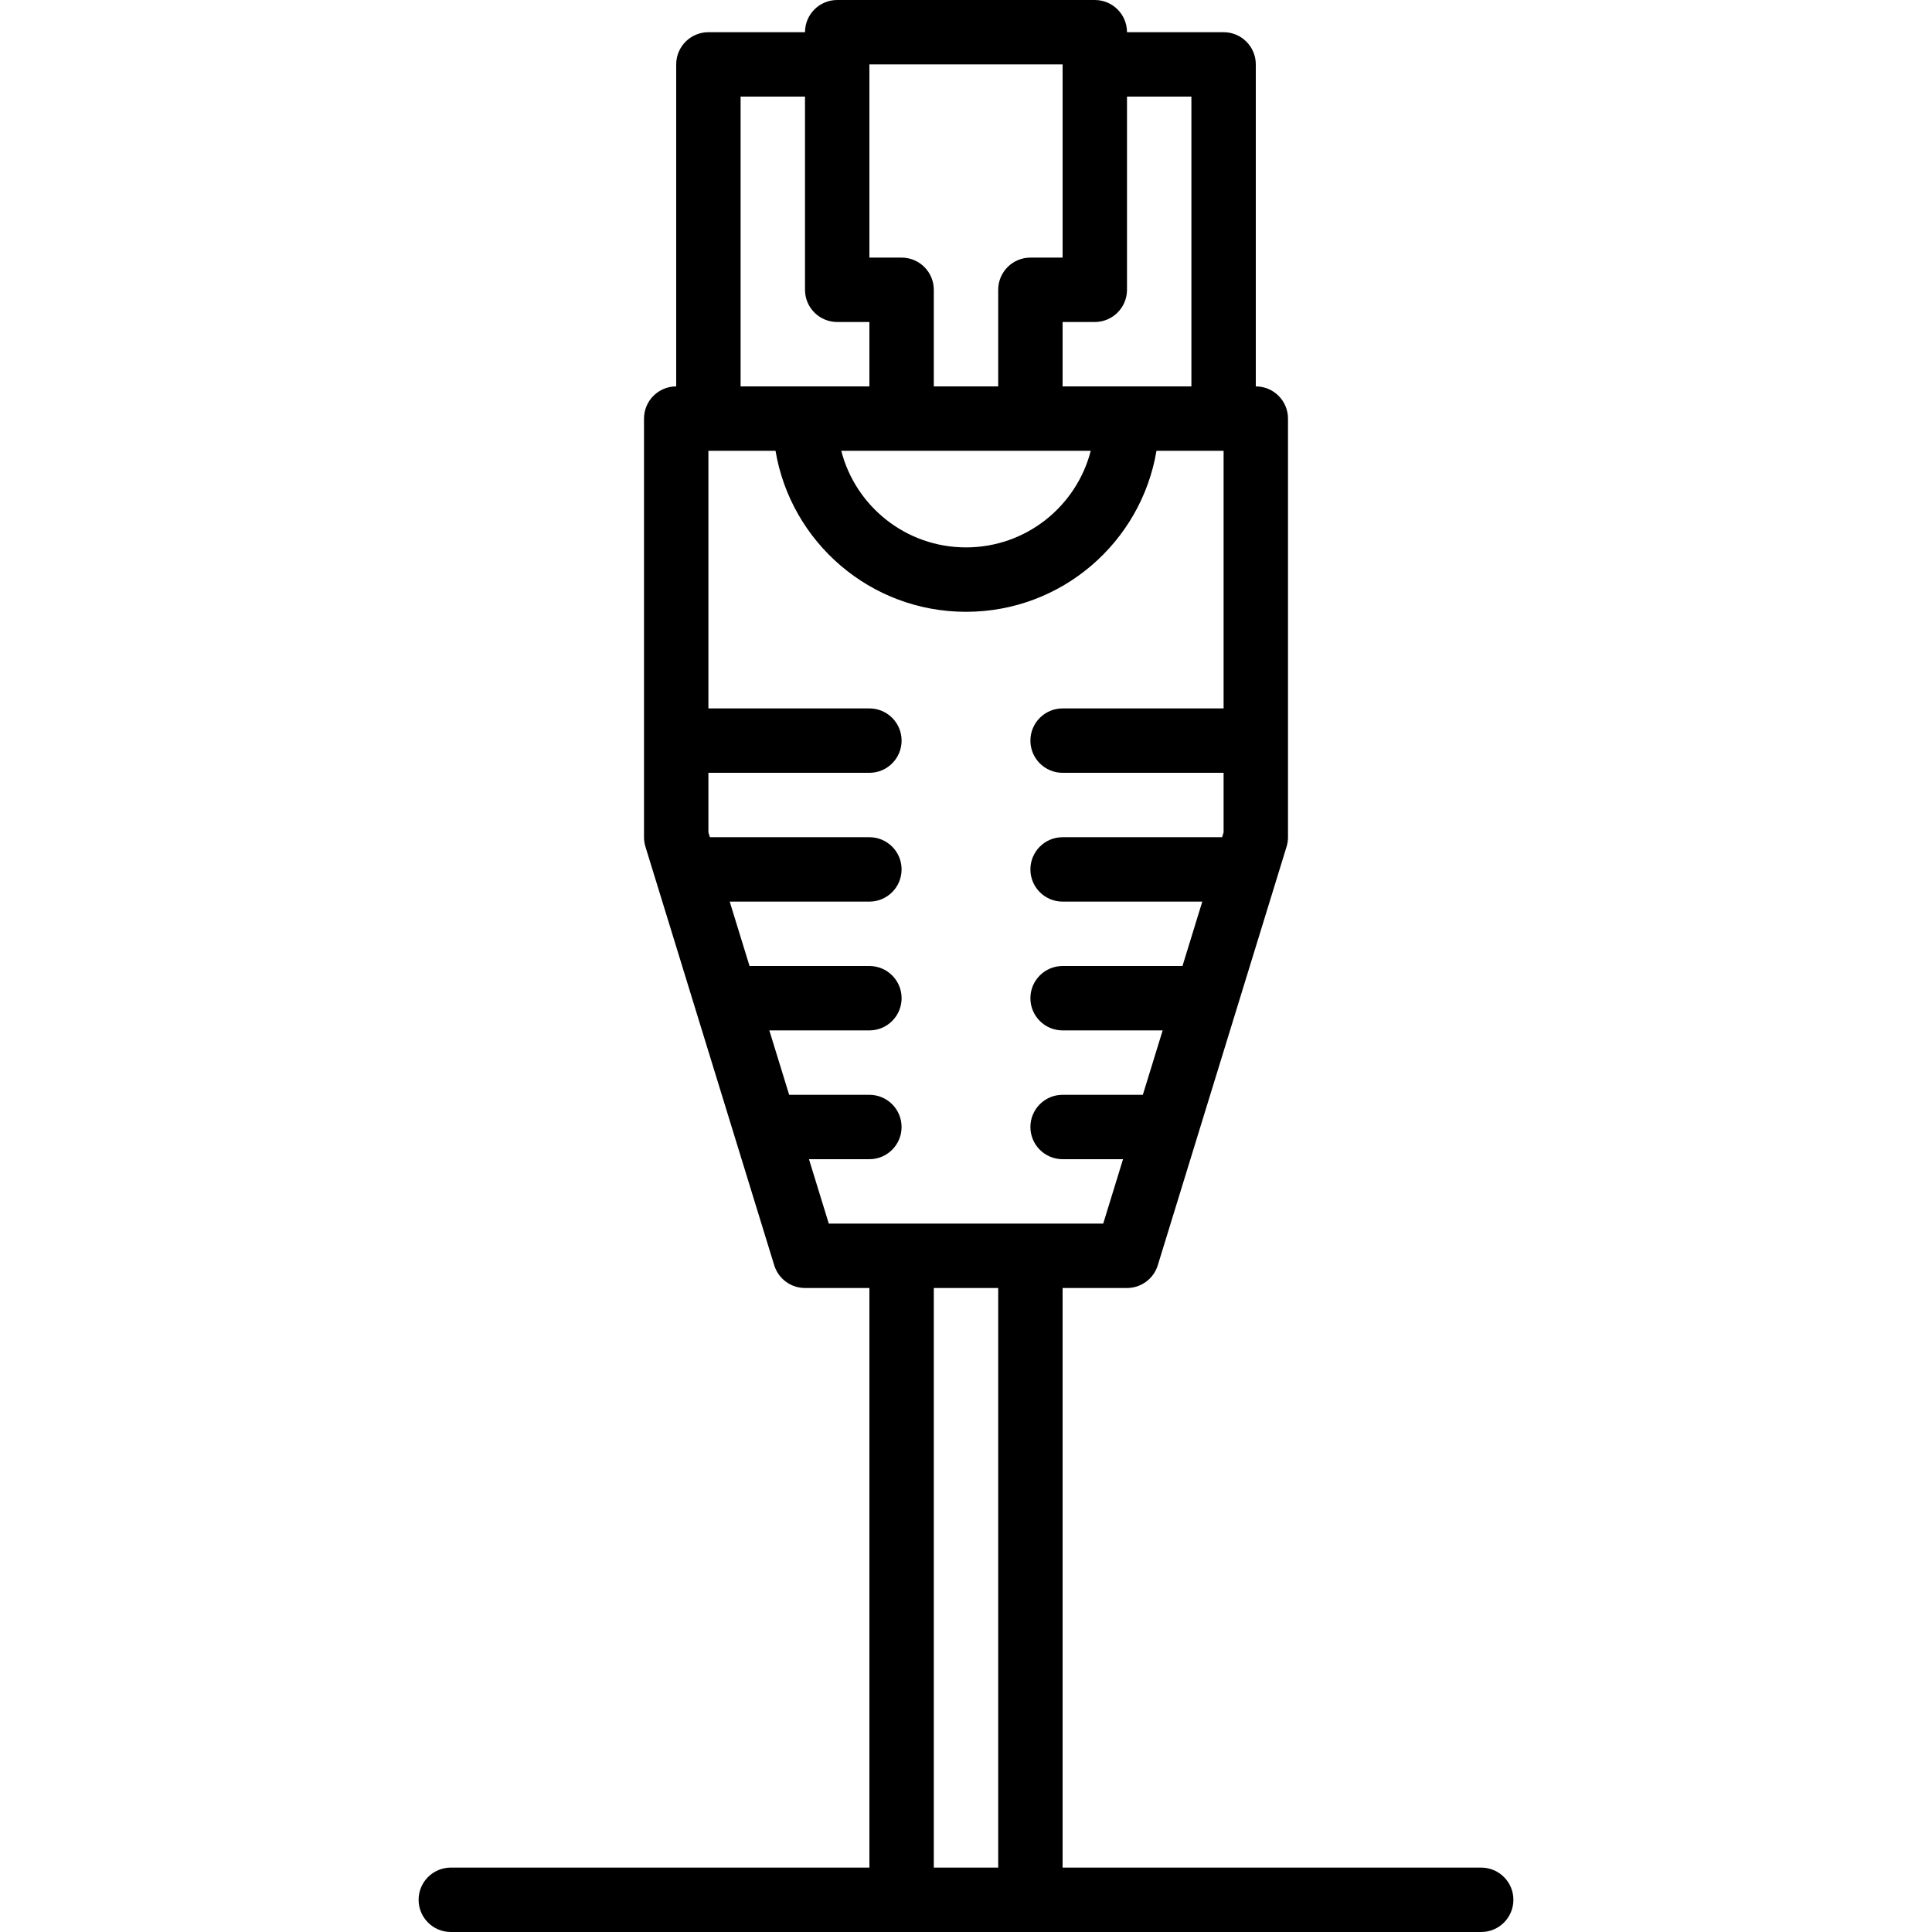
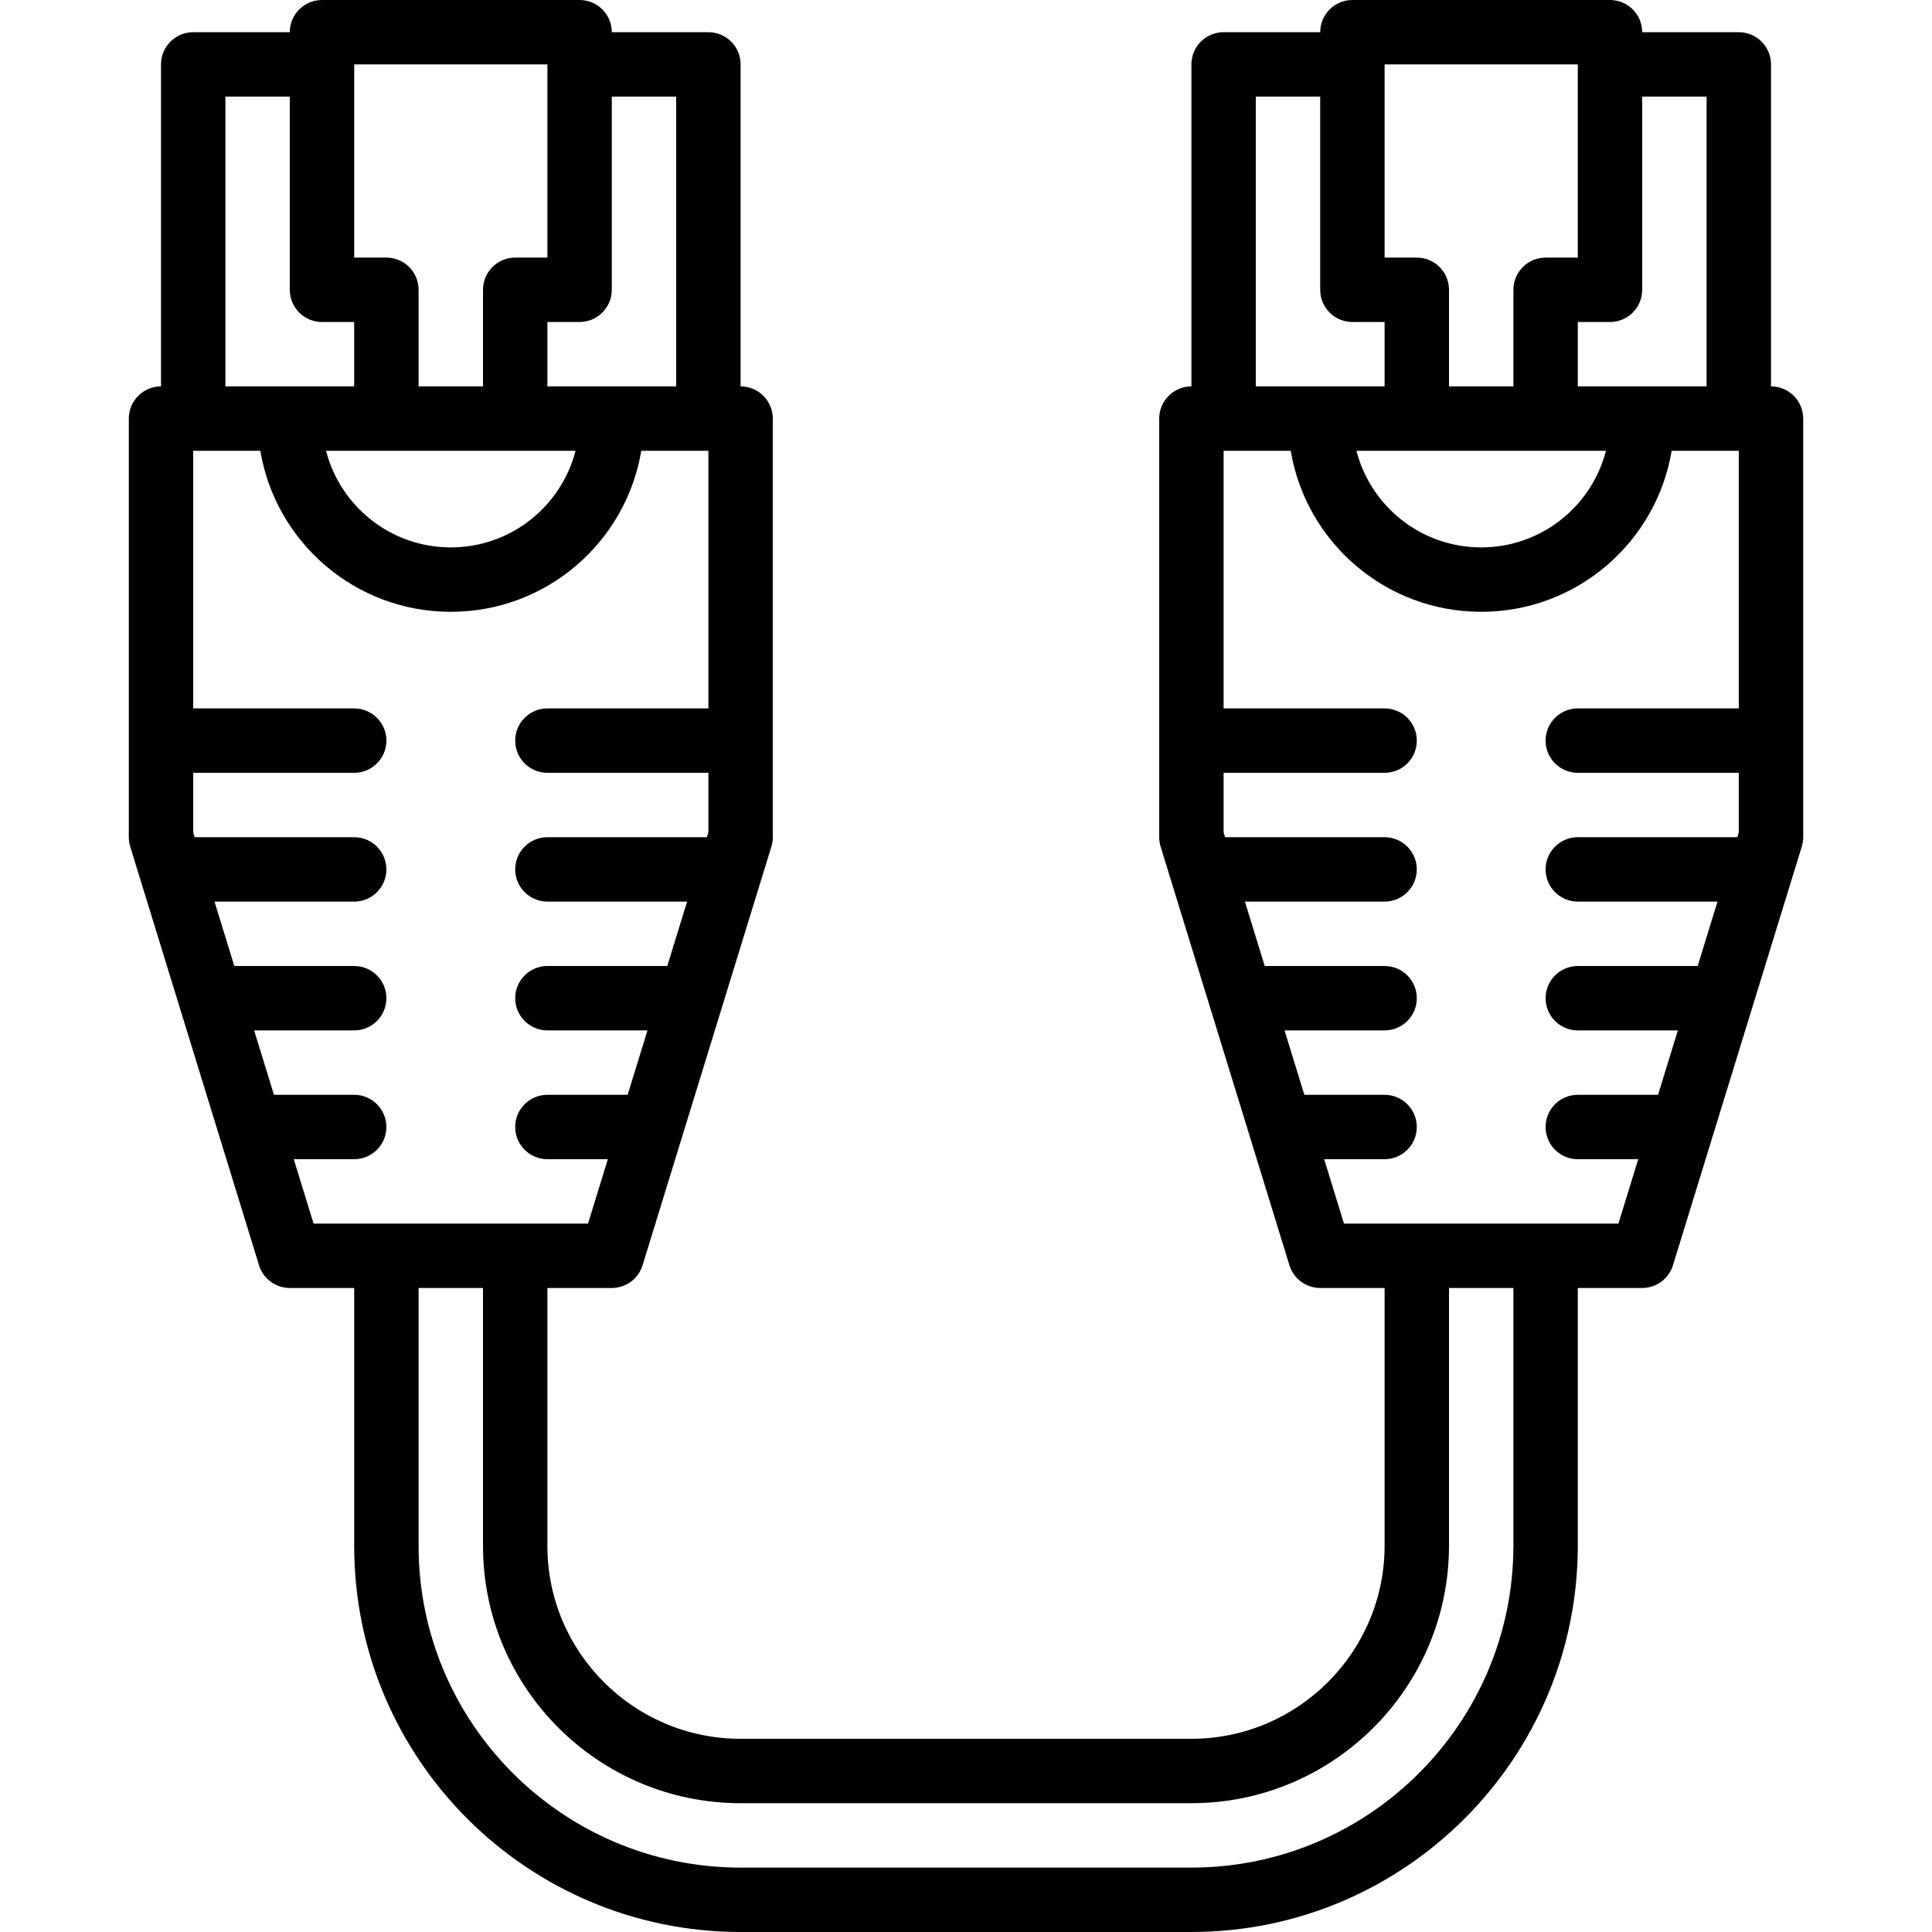
- <svg xmlns="http://www.w3.org/2000/svg" version="1.1" id="Layer_1" x="0px" y="0px" viewBox="0 0 503.608 503.608" style="enable-background:new 0 0 503.608 503.608;" xml:space="preserve">
+ <svg xmlns="http://www.w3.org/2000/svg" version="1.1" id="Layer_1" x="0px" y="0px" viewBox="0 0 503.607 503.607" style="enable-background:new 0 0 503.607 503.607;" xml:space="preserve">
  <g>
    <g>
-       <path d="M386.099,486.82H276.984V335.738h16.787c3.685,0,6.939-2.403,8.022-5.925l20.62-67.014    c0.025-0.076,0.048-0.152,0.07-0.228l12.884-41.872c0.246-0.8,0.371-1.632,0.371-2.468V109.115c0-4.636-3.758-8.393-8.393-8.393    V16.787c0-4.636-3.758-8.393-8.393-8.393h-25.18c0-4.636-3.758-8.393-8.393-8.393H218.23c-4.636,0-8.393,3.758-8.393,8.393h-25.18    c-4.636,0-8.393,3.758-8.393,8.393v83.934c-4.636,0-8.393,3.758-8.393,8.393V218.23c0,0.837,0.125,1.669,0.371,2.468l2.572,8.36    c0.011,0.038,0.023,0.076,0.035,0.113l10.282,33.416c0.02,0.066,0.039,0.132,0.061,0.197l10.302,33.482c0,0,0,0,0,0l10.322,33.546    c1.084,3.522,4.338,5.925,8.022,5.925h16.787V486.82H117.509c-4.636,0-8.393,3.758-8.393,8.393s3.758,8.393,8.393,8.393h117.474    c0.011,0,0.022,0.002,0.034,0.002h33.574c0.011,0,0.022-0.002,0.034-0.002h117.474c4.636,0,8.393-3.758,8.393-8.393    S390.735,486.82,386.099,486.82z M310.558,25.18v75.541h-16.787h-16.787V83.934h8.393c4.636,0,8.393-3.758,8.393-8.393V25.18    H310.558z M235.017,117.508h33.574h15.73c-3.725,14.483-16.868,25.18-32.517,25.18s-28.791-10.697-32.517-25.18H235.017z     M276.984,16.787v50.361h-8.393c-4.636,0-8.393,3.758-8.393,8.393v25.18h-16.787v-25.18c0-4.636-3.758-8.393-8.393-8.393h-8.393    V16.787H276.984z M193.05,25.18h16.787v50.361c0,4.636,3.758,8.393,8.393,8.393h8.393v16.787h-16.787H193.05V25.18z     M210.871,302.164h15.749c4.636,0,8.393-3.758,8.393-8.393s-3.758-8.393-8.393-8.393h-20.914l-5.165-16.787h26.084    c4.636,0,8.393-3.758,8.393-8.393c0-4.636-3.758-8.393-8.393-8.393h-31.249l-5.165-16.787h36.41c4.636,0,8.393-3.758,8.393-8.393    s-3.758-8.393-8.393-8.393h-41.576l-0.388-1.262v-15.525h41.967c4.636,0,8.393-3.758,8.393-8.393c0-4.636-3.758-8.393-8.393-8.393    h-41.967v-67.148h17.496c3.997,23.819,24.695,41.967,49.651,41.967s45.655-18.148,49.651-41.967h17.496v67.148h-41.967    c-4.636,0-8.393,3.758-8.393,8.393c0,4.636,3.758,8.393,8.393,8.393h41.967v15.525l-0.388,1.262h-41.579    c-4.636,0-8.393,3.758-8.393,8.393s3.758,8.393,8.393,8.393h36.414l-5.165,16.787h-31.249c-4.636,0-8.393,3.758-8.393,8.393    c0,4.636,3.758,8.393,8.393,8.393h26.083l-5.165,16.787h-20.918c-4.636,0-8.393,3.758-8.393,8.393s3.758,8.393,8.393,8.393h15.753    l-5.165,16.787h-71.536L210.871,302.164z M243.411,335.739h16.787v151.08h-16.787V335.739z" />
+       <path d="M461.639,100.721V16.787c0-4.636-3.758-8.393-8.393-8.393h-25.18c0-4.636-3.758-8.393-8.393-8.393h-67.148    c-4.636,0-8.393,3.758-8.393,8.393h-25.18c-4.636,0-8.393,3.758-8.393,8.393v83.934c-4.636,0-8.393,3.758-8.393,8.393V218.23    c0,0.837,0.125,1.669,0.371,2.468l2.572,8.36c0.011,0.038,0.023,0.076,0.035,0.113l10.282,33.416    c0.019,0.065,0.039,0.131,0.06,0.195l20.624,67.029c1.084,3.522,4.337,5.925,8.022,5.925h16.787v67.148    c0,27.76-22.603,50.361-50.361,50.361H193.049c-27.783,0-50.361-22.517-50.361-50.252v-67.257h16.787    c3.685,0,6.939-2.403,8.022-5.925l20.62-67.015c0.025-0.075,0.047-0.151,0.07-0.227l12.884-41.873    c0.246-0.8,0.371-1.632,0.371-2.468V109.115c0-4.636-3.758-8.393-8.393-8.393V16.787c0-4.636-3.758-8.393-8.393-8.393h-25.18    c0-4.636-3.758-8.393-8.393-8.393H83.934c-4.636,0-8.393,3.758-8.393,8.393h-25.18c-4.636,0-8.393,3.758-8.393,8.393v83.934    c-4.636,0-8.393,3.758-8.393,8.393V218.23c0,0.837,0.125,1.669,0.371,2.468l2.573,8.361c0.011,0.037,0.022,0.074,0.034,0.111    l10.282,33.417c0.019,0.065,0.039,0.131,0.06,0.195l20.624,67.029c1.084,3.522,4.338,5.925,8.022,5.925h16.787v67.257    c0,55.524,45.162,100.612,100.721,100.612h117.508c55.542,0,100.721-45.18,100.721-100.721v-67.148h16.787    c3.685,0,6.939-2.403,8.022-5.925l20.62-67.015c0.025-0.075,0.047-0.151,0.07-0.227l12.884-41.873    c0.246-0.8,0.371-1.632,0.371-2.468V109.115C470.033,104.479,466.275,100.721,461.639,100.721z M444.852,25.18v75.541h-16.787    h-16.787V83.934h8.393c4.636,0,8.393-3.758,8.393-8.393V25.18H444.852z M369.311,117.508h33.574h15.73    c-3.726,14.483-16.868,25.18-32.517,25.18c-15.649,0-28.791-10.697-32.517-25.18H369.311z M411.279,16.787v50.361h-8.393    c-4.636,0-8.393,3.758-8.393,8.393v25.18h-16.787v-25.18c0-4.636-3.758-8.393-8.393-8.393h-8.393V16.787H411.279z M327.344,25.18    h16.787v50.361c0,4.636,3.758,8.393,8.393,8.393h8.393v16.787h-16.787h-16.787V25.18z M176.262,25.18v75.541h-16.787h-16.787    V83.934h8.393c4.636,0,8.393-3.758,8.393-8.393V25.18H176.262z M100.721,117.508h33.574h15.73    c-3.726,14.483-16.868,25.18-32.517,25.18c-15.649,0-28.791-10.697-32.517-25.18H100.721z M142.689,16.787v50.361h-8.393    c-4.636,0-8.393,3.758-8.393,8.393v25.18h-16.787v-25.18c0-4.636-3.758-8.393-8.393-8.393h-8.393V16.787H142.689z M58.754,25.18    h16.787v50.361c0,4.636,3.758,8.393,8.393,8.393h8.393v16.787H75.541H58.754V25.18z M76.575,302.164h15.749    c4.636,0,8.393-3.758,8.393-8.393s-3.758-8.393-8.393-8.393H71.41l-5.165-16.787h26.084c4.636,0,8.393-3.758,8.393-8.393    c0-4.636-3.758-8.393-8.393-8.393H61.079l-5.165-16.787h36.41c4.636,0,8.393-3.758,8.393-8.393s-3.758-8.393-8.393-8.393H50.749    l-0.388-1.262v-15.525h41.967c4.636,0,8.393-3.758,8.393-8.393c0-4.636-3.758-8.393-8.393-8.393H50.361v-67.148h17.496    c3.996,23.819,24.694,41.967,49.651,41.967c24.957,0,45.655-18.148,49.651-41.967h17.496v67.148h-41.967    c-4.636,0-8.393,3.758-8.393,8.393c0,4.636,3.758,8.393,8.393,8.393h41.967v15.525l-0.388,1.262h-41.579    c-4.636,0-8.393,3.758-8.393,8.393s3.758,8.393,8.393,8.393h36.414l-5.165,16.787h-31.249c-4.636,0-8.393,3.758-8.393,8.393    c0,4.636,3.758,8.393,8.393,8.393h26.083l-5.165,16.787h-20.918c-4.636,0-8.393,3.758-8.393,8.393s3.758,8.393,8.393,8.393h15.753    l-5.165,16.787h-18.981h-33.574H81.74L76.575,302.164z M394.492,402.885c0,46.271-37.664,83.934-83.934,83.934H193.049    c-46.294,0-83.934-37.578-83.934-83.825v-67.257h16.787v67.257c0,37.016,30.103,67.038,67.148,67.038h117.508    c37.029,0,67.148-30.116,67.148-67.148v-67.148h16.787V402.885z M402.885,318.951h-33.574H350.33l-5.165-16.787h15.749    c4.636,0,8.393-3.758,8.393-8.393s-3.758-8.393-8.393-8.393H340l-5.165-16.787h26.084c4.636,0,8.393-3.758,8.393-8.393    c0-4.636-3.758-8.393-8.393-8.393h-31.249l-5.165-16.787h36.41c4.636,0,8.393-3.758,8.393-8.393s-3.758-8.393-8.393-8.393h-41.576    l-0.388-1.262v-15.525h41.967c4.636,0,8.393-3.758,8.393-8.393c0-4.636-3.758-8.393-8.393-8.393h-41.967v-67.148h17.496    c3.996,23.819,24.694,41.967,49.651,41.967c24.957,0,45.655-18.148,49.651-41.967h17.496v67.148h-41.967    c-4.636,0-8.393,3.758-8.393,8.393c0,4.636,3.758,8.393,8.393,8.393h41.967v15.525l-0.388,1.262h-41.579    c-4.636,0-8.393,3.758-8.393,8.393s3.758,8.393,8.393,8.393h36.414l-5.165,16.787h-31.249c-4.636,0-8.393,3.758-8.393,8.393    c0,4.636,3.758,8.393,8.393,8.393h26.083l-5.165,16.787h-20.918c-4.636,0-8.393,3.758-8.393,8.393s3.758,8.393,8.393,8.393h15.753    l-5.165,16.787H402.885z" />
    </g>
  </g>
  <g>
</g>
  <g>
</g>
  <g>
</g>
  <g>
</g>
  <g>
</g>
  <g>
</g>
  <g>
</g>
  <g>
</g>
  <g>
</g>
  <g>
</g>
  <g>
</g>
  <g>
</g>
  <g>
</g>
  <g>
</g>
  <g>
</g>
</svg>
